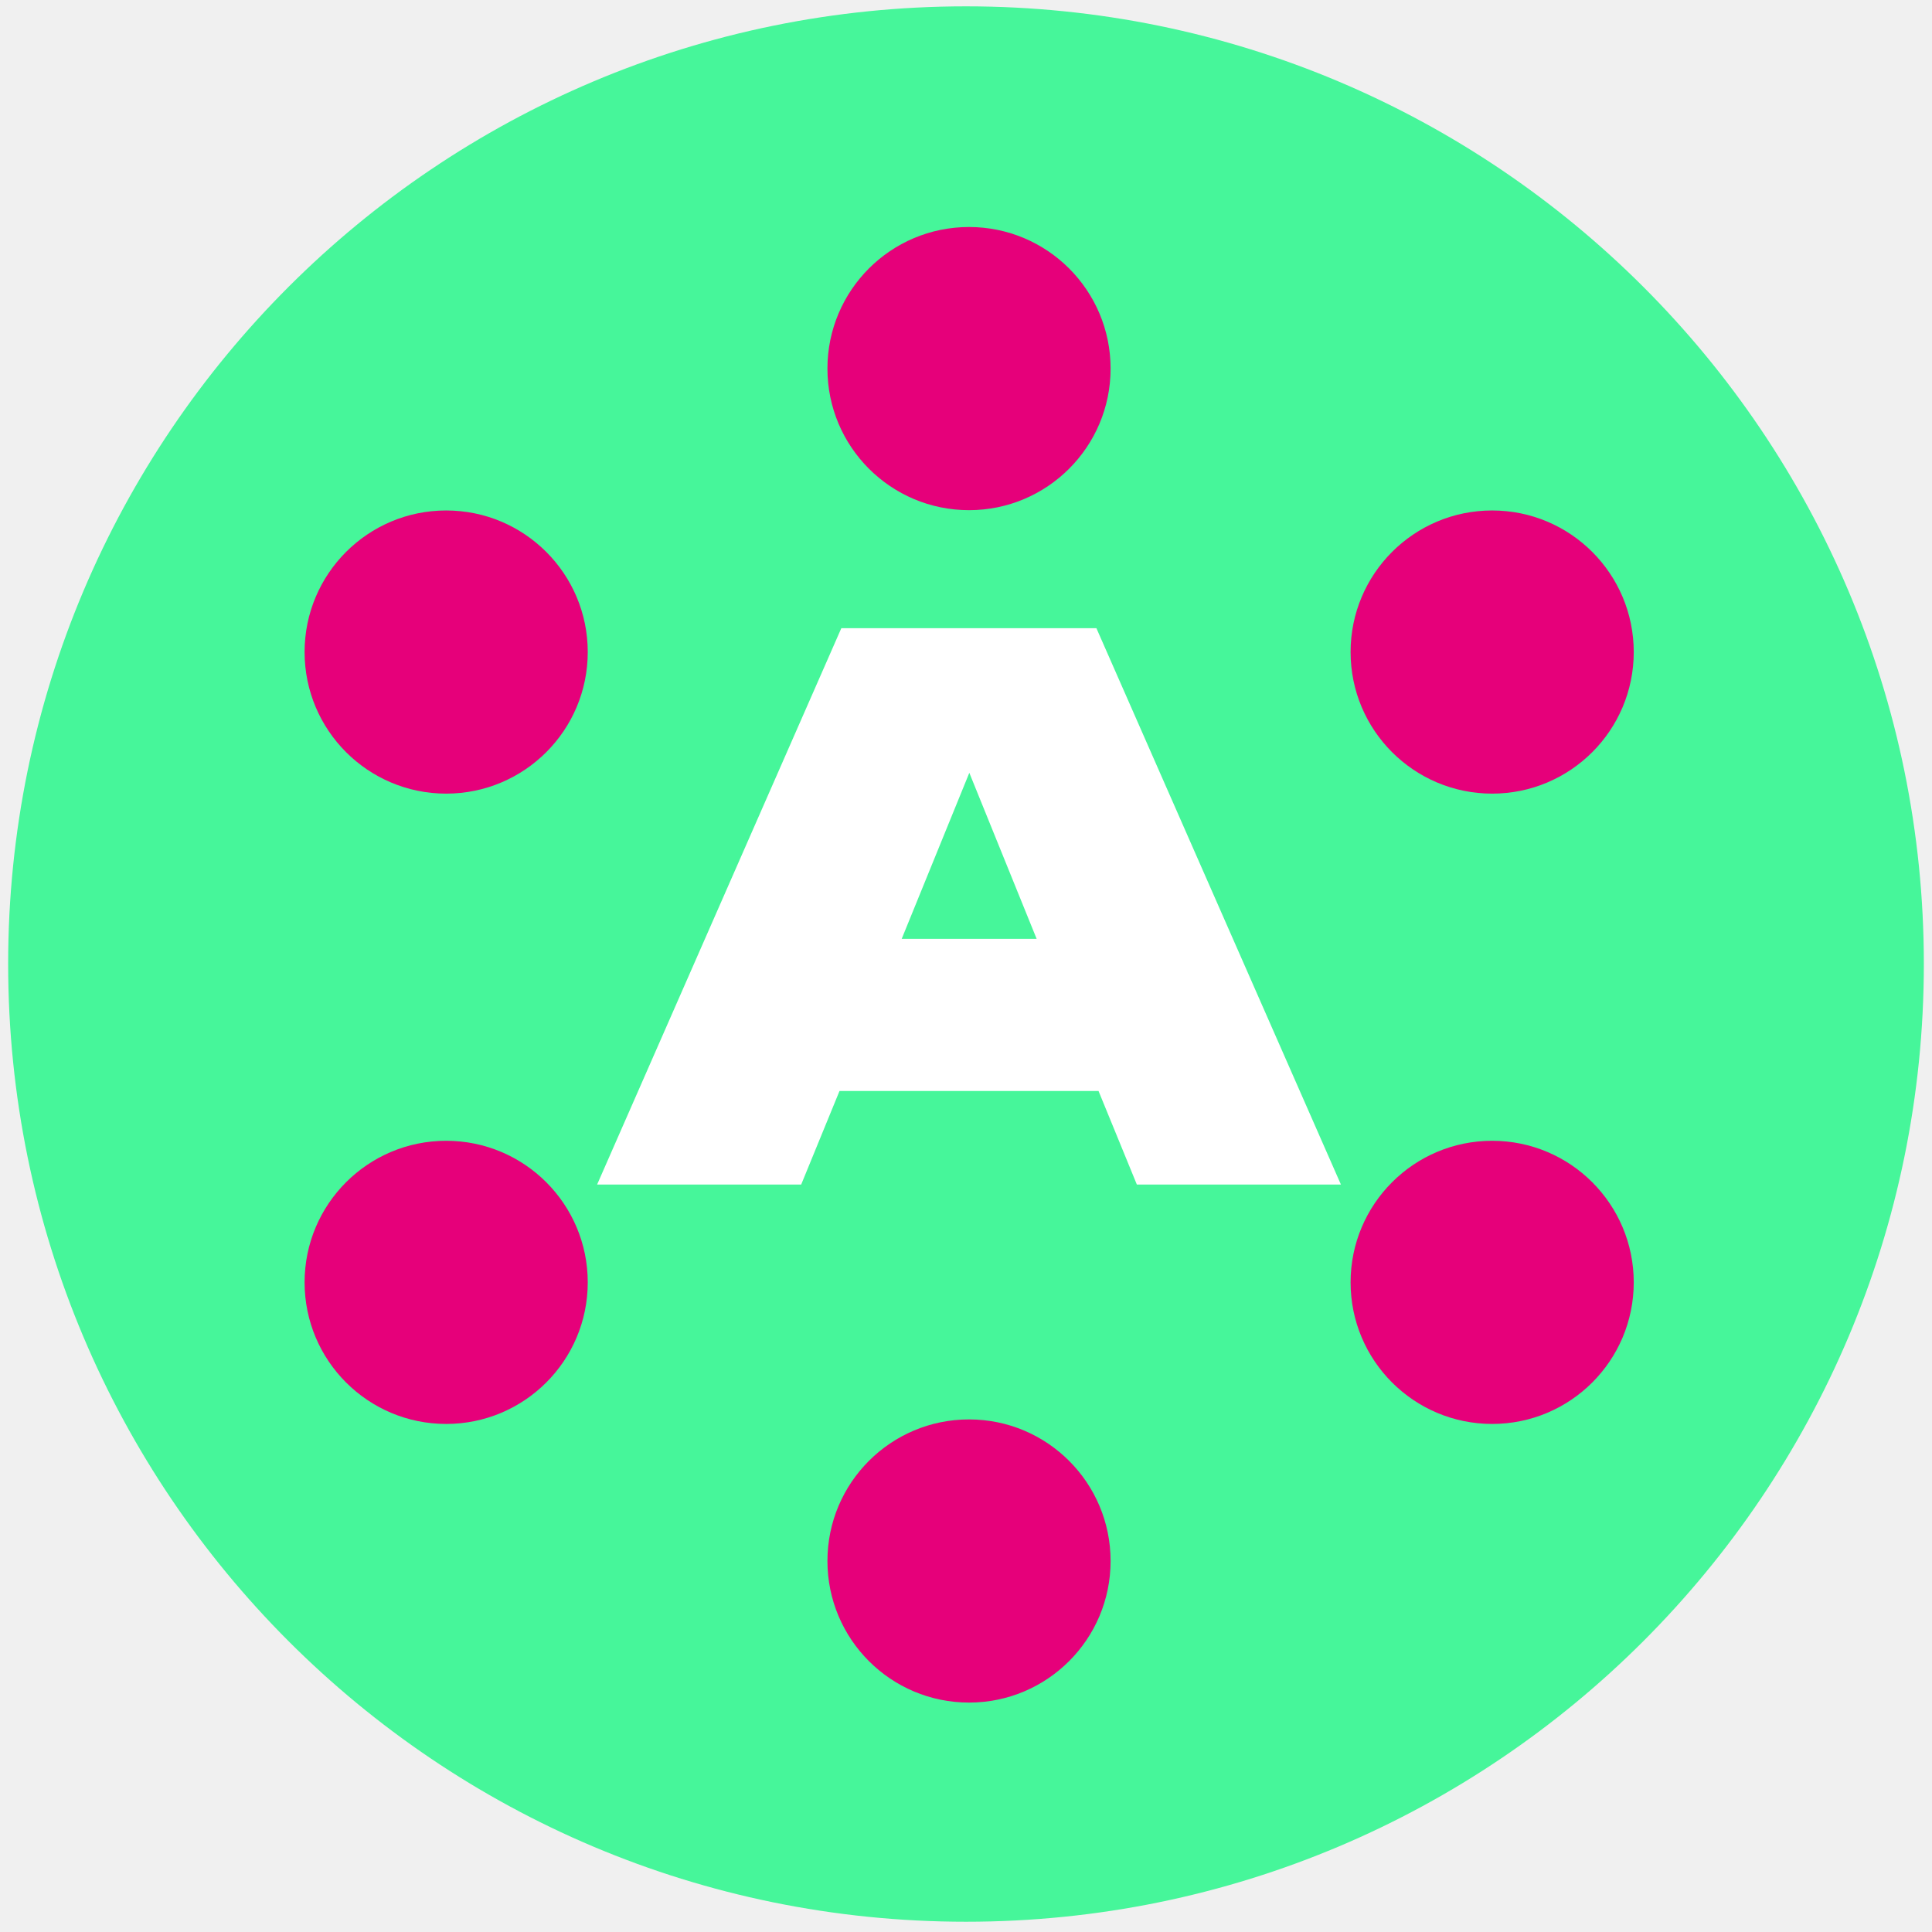
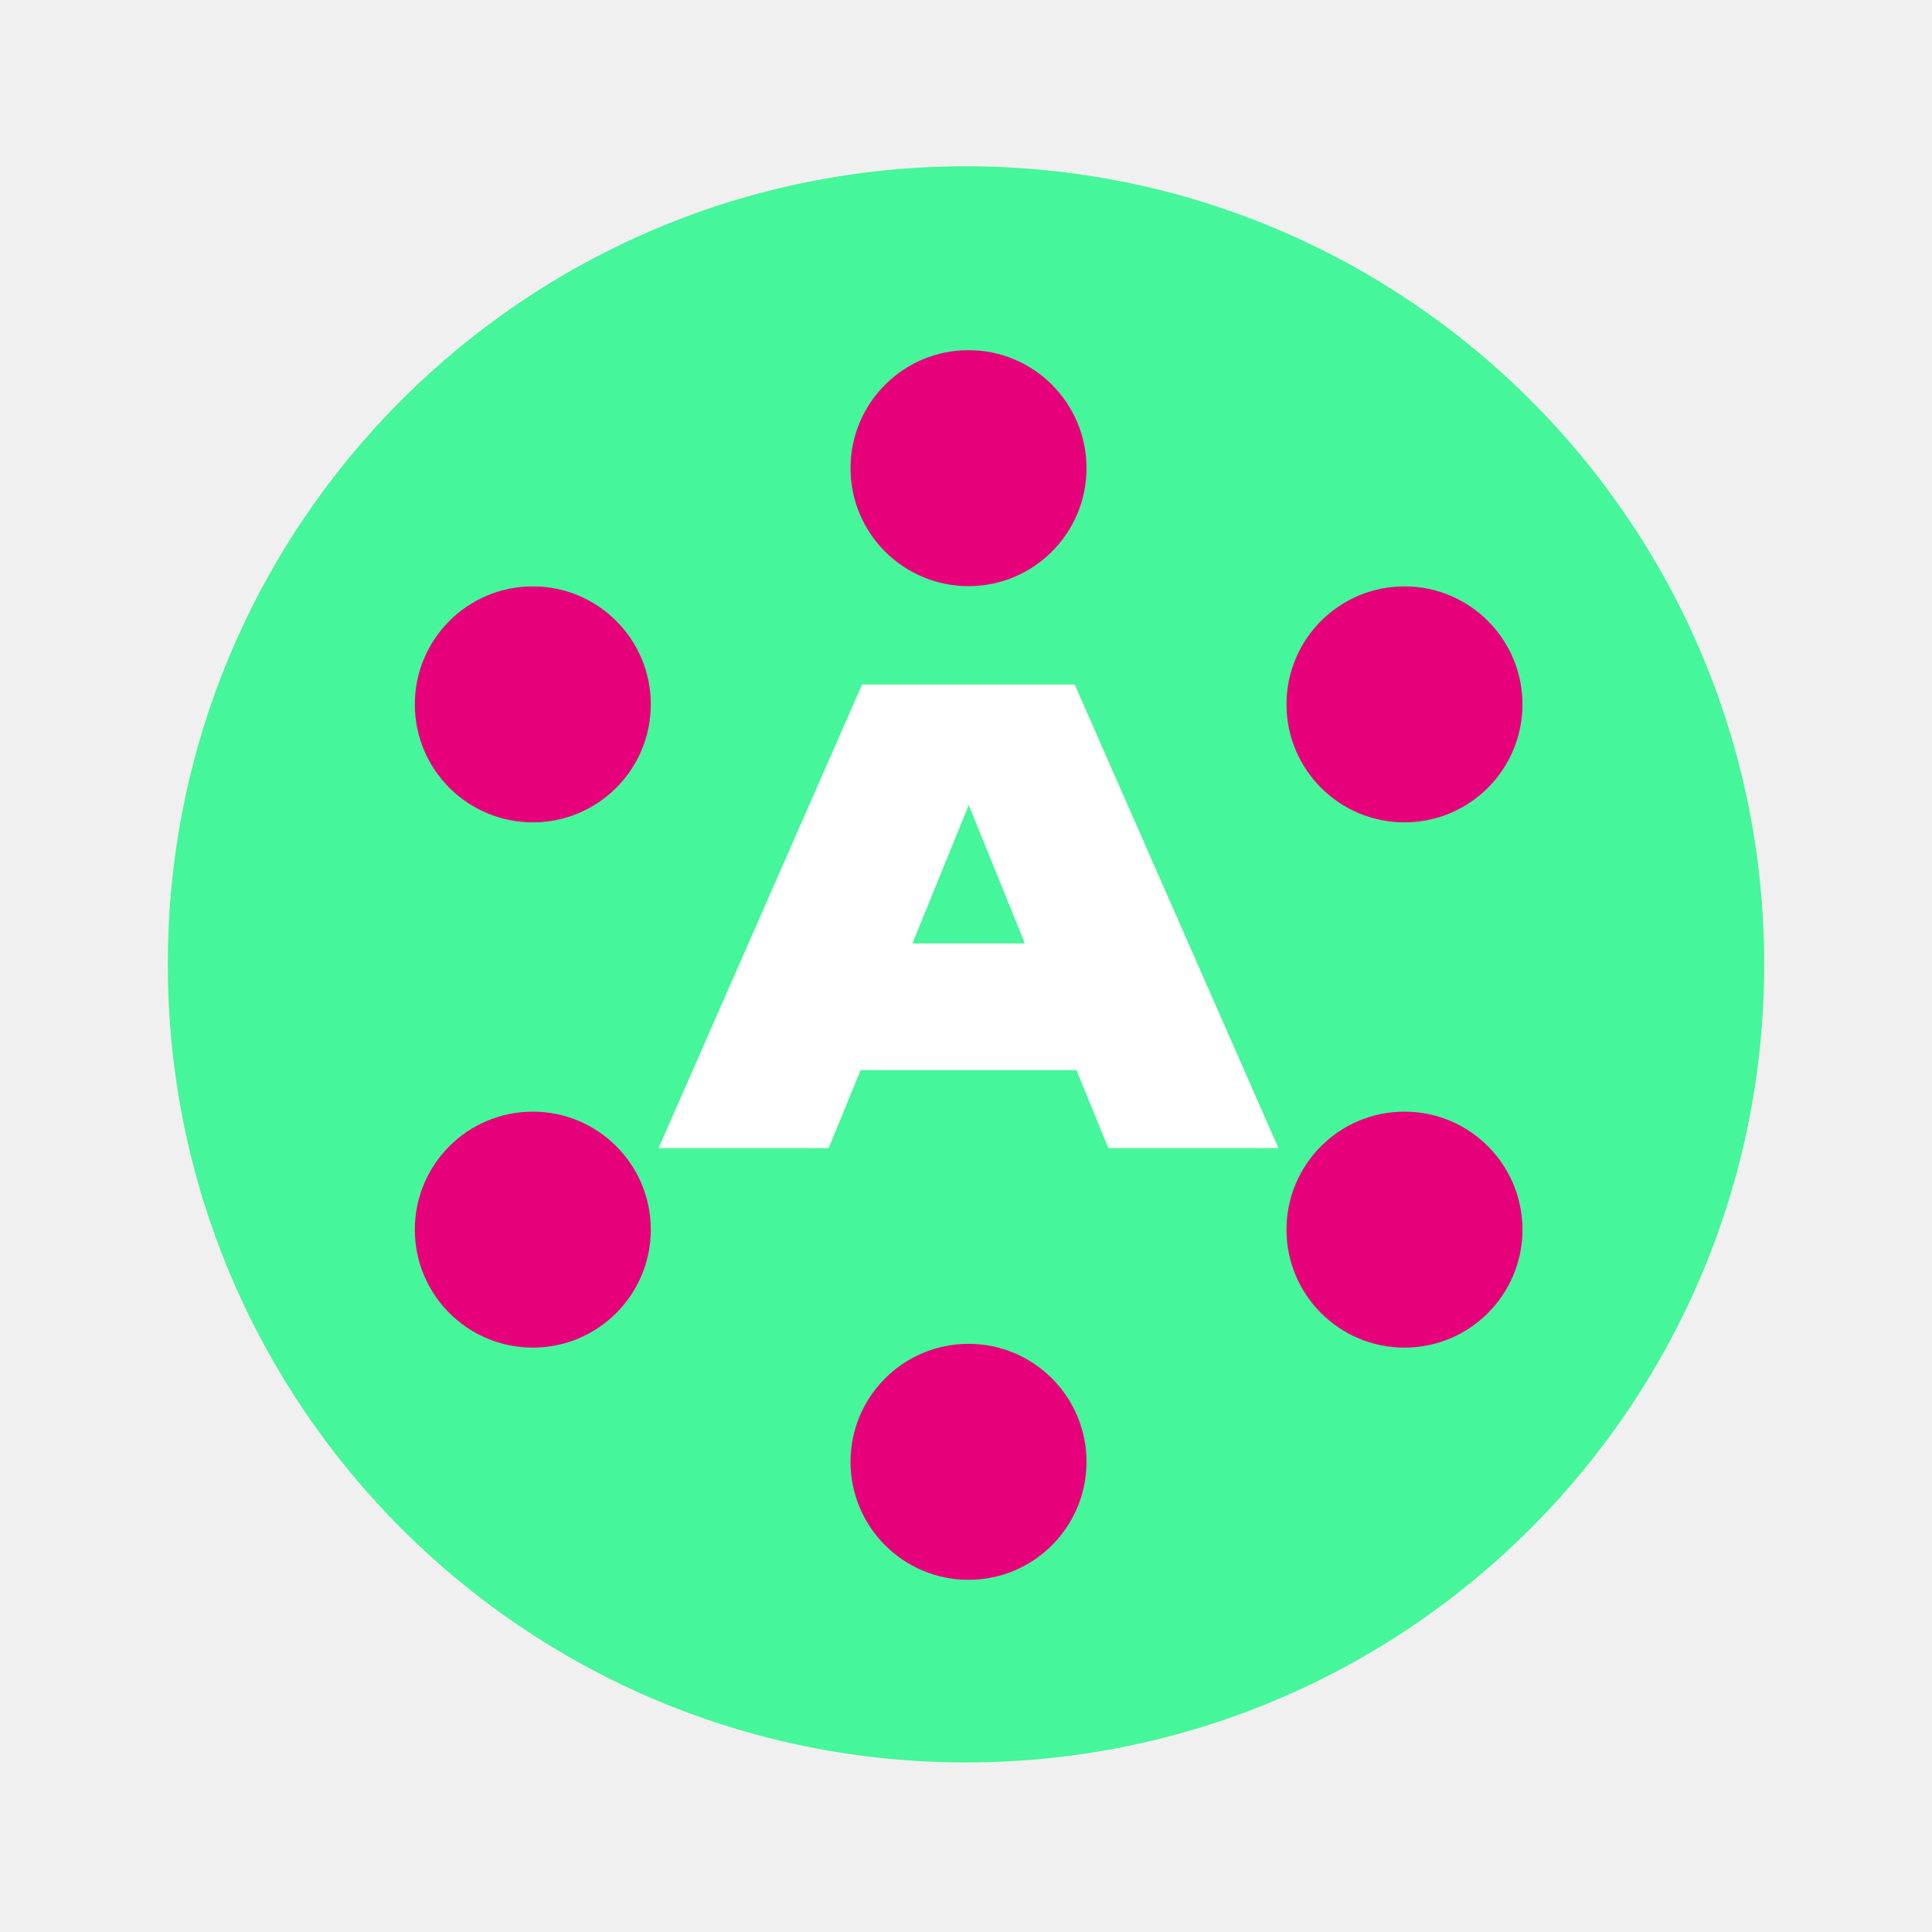
<svg xmlns="http://www.w3.org/2000/svg" version="1.1" id="Layer_1" x="0px" y="0px" viewBox="0 0 640 640" style="enable-background:new 0 0 640 640;" xml:space="preserve">
  <style type="text/css">
	.st0{fill:#46f69a;}
	.st1{fill:#FFFFFF;}
	.st2{fill:#E6007A;}
</style>
-   <g>
+   <g transform="translate(53.3333 53.3333) scale(0.8333333)">
    <path class="st0" d="M637.3,319.3c0,175.2-142,317.3-317.3,317.3S2.7,494.6,2.7,319.3S144.8,2.1,320,2.1S637.3,144.1,637.3,319.3z" />
    <path class="st1" d="M444.2,392.4h-67.6l-12.7-31h-85.8l-12.7,31h-67.6l80.9-184.3h84.5L444.2,392.4z M321.1,256l-22.4,55h44.7   L321.1,256z" />
    <circle class="st2" cx="321" cy="122.1" r="46.9" />
    <circle class="st2" cx="321" cy="517.1" r="46.9" />
    <circle class="st2" cx="147.8" cy="216" r="46.9" />
    <circle class="st2" cx="494.3" cy="216" r="46.9" />
    <circle class="st2" cx="147.8" cy="424.8" r="46.9" />
    <circle class="st2" cx="494.3" cy="424.8" r="46.9" />
  </g>
</svg>
